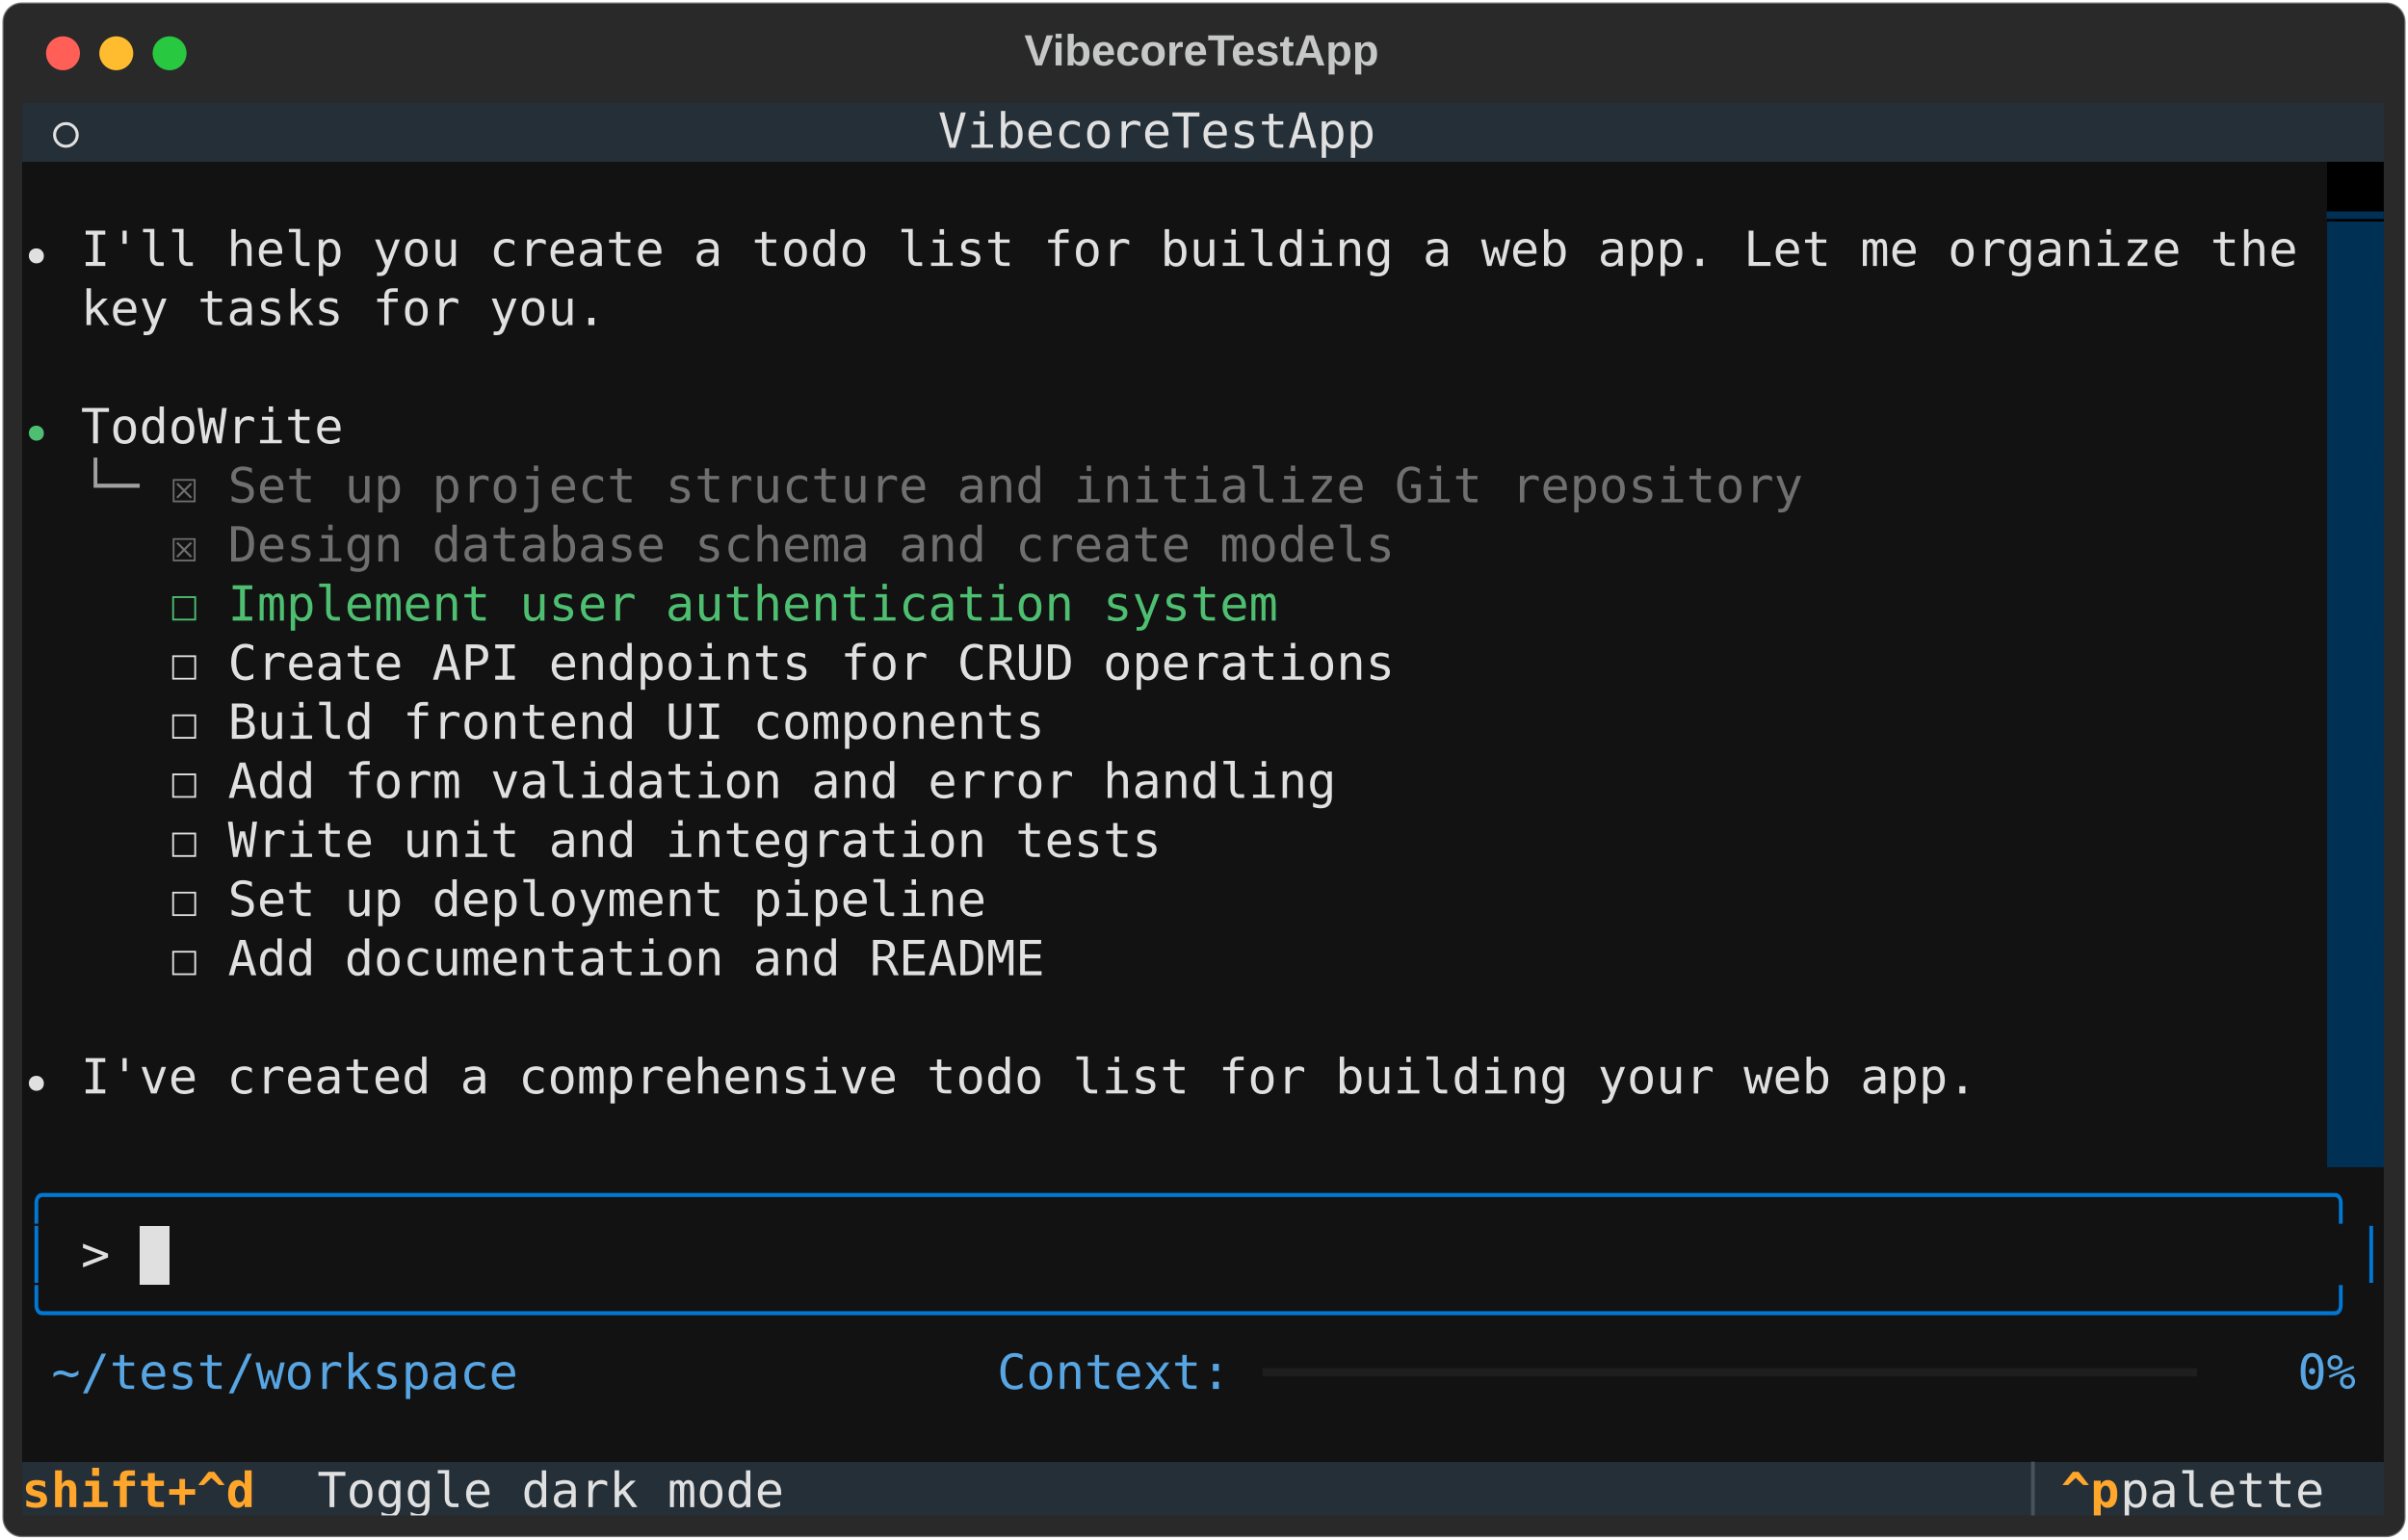
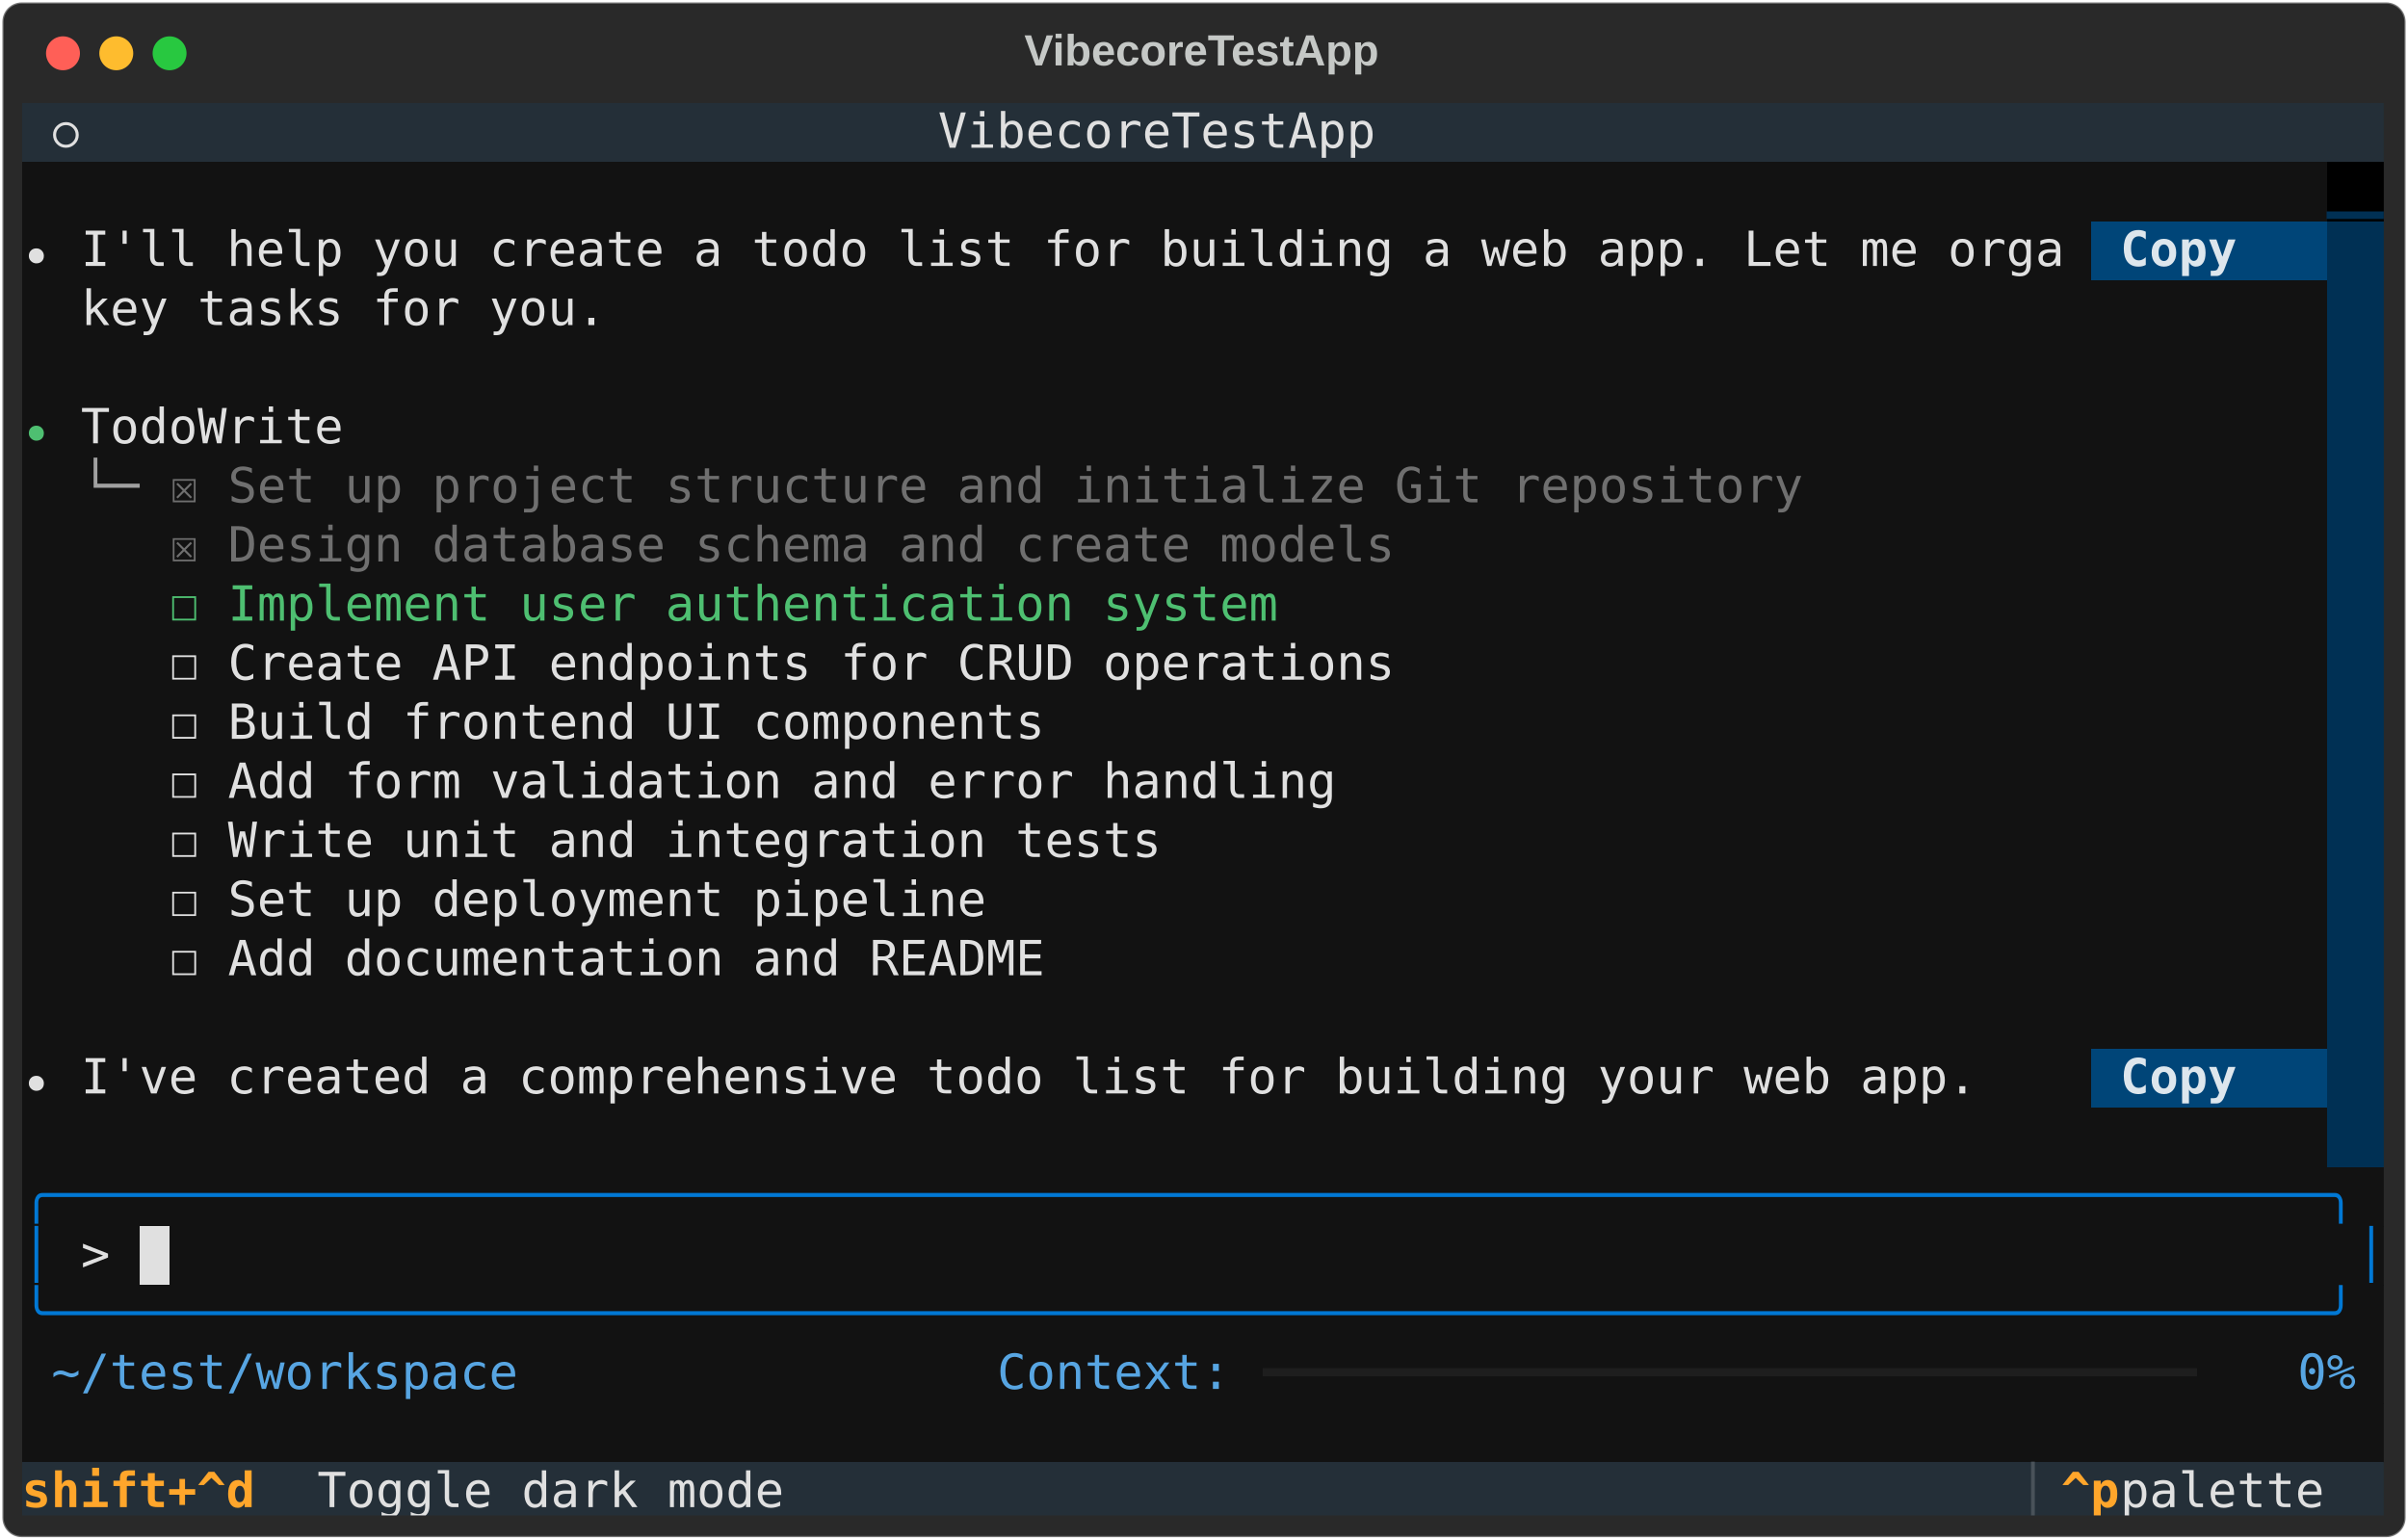
<svg xmlns="http://www.w3.org/2000/svg" class="rich-terminal" viewBox="0 0 994 635.6">
  <style>

    @font-face {
        font-family: "Fira Code";
        src: local("FiraCode-Regular"),
                url("https://cdnjs.cloudflare.com/ajax/libs/firacode/6.2.0/woff2/FiraCode-Regular.woff2") format("woff2"),
                url("https://cdnjs.cloudflare.com/ajax/libs/firacode/6.2.0/woff/FiraCode-Regular.woff") format("woff");
        font-style: normal;
        font-weight: 400;
    }
    @font-face {
        font-family: "Fira Code";
        src: local("FiraCode-Bold"),
                url("https://cdnjs.cloudflare.com/ajax/libs/firacode/6.2.0/woff2/FiraCode-Bold.woff2") format("woff2"),
                url("https://cdnjs.cloudflare.com/ajax/libs/firacode/6.2.0/woff/FiraCode-Bold.woff") format("woff");
        font-style: bold;
        font-weight: 700;
    }

    .terminal-matrix {
        font-family: Fira Code, monospace;
        font-size: 20px;
        line-height: 24.4px;
        font-variant-east-asian: full-width;
    }

    .terminal-title {
        font-size: 18px;
        font-weight: bold;
        font-family: arial;
    }

    .terminal-r1 { fill: #c5c8c6 }
.terminal-r2 { fill: #e0e0e0 }
.terminal-r3 { fill: #003054 }
- .terminal-r4 { fill: #121212 }
- .terminal-r5 { fill: #4ebf71 }
- .terminal-r6 { fill: #a0a0a0 }
- .terminal-r7 { fill: #6f6f6f }
- .terminal-r8 { fill: #0178d4 }
- .terminal-r9 { fill: #57a5e2 }
- .terminal-r10 { fill: #1e1e1e }
- .terminal-r11 { fill: #ffa62b;font-weight: bold }
- .terminal-r12 { fill: #495259 }
+ .terminal-r4 { fill: #dde6ed;font-weight: bold }
+ .terminal-r5 { fill: #121212 }
+ .terminal-r6 { fill: #4ebf71 }
+ .terminal-r7 { fill: #a0a0a0 }
+ .terminal-r8 { fill: #6f6f6f }
+ .terminal-r9 { fill: #0178d4 }
+ .terminal-r10 { fill: #57a5e2 }
+ .terminal-r11 { fill: #1e1e1e }
+ .terminal-r12 { fill: #ffa62b;font-weight: bold }
+ .terminal-r13 { fill: #495259 }
    </style>
  <defs>
    <clipPath id="terminal-clip-terminal">
      <rect x="0" y="0" width="975.0" height="584.6" />
    </clipPath>
    <clipPath id="terminal-line-0">
      <rect x="0" y="1.5" width="976" height="24.65" />
    </clipPath>
    <clipPath id="terminal-line-1">
      <rect x="0" y="25.9" width="976" height="24.65" />
    </clipPath>
    <clipPath id="terminal-line-2">
      <rect x="0" y="50.3" width="976" height="24.65" />
    </clipPath>
    <clipPath id="terminal-line-3">
      <rect x="0" y="74.7" width="976" height="24.65" />
    </clipPath>
    <clipPath id="terminal-line-4">
      <rect x="0" y="99.1" width="976" height="24.65" />
    </clipPath>
    <clipPath id="terminal-line-5">
      <rect x="0" y="123.5" width="976" height="24.65" />
    </clipPath>
    <clipPath id="terminal-line-6">
      <rect x="0" y="147.9" width="976" height="24.65" />
    </clipPath>
    <clipPath id="terminal-line-7">
      <rect x="0" y="172.3" width="976" height="24.65" />
    </clipPath>
    <clipPath id="terminal-line-8">
      <rect x="0" y="196.7" width="976" height="24.65" />
    </clipPath>
    <clipPath id="terminal-line-9">
      <rect x="0" y="221.1" width="976" height="24.65" />
    </clipPath>
    <clipPath id="terminal-line-10">
      <rect x="0" y="245.5" width="976" height="24.65" />
    </clipPath>
    <clipPath id="terminal-line-11">
      <rect x="0" y="269.9" width="976" height="24.65" />
    </clipPath>
    <clipPath id="terminal-line-12">
      <rect x="0" y="294.3" width="976" height="24.65" />
    </clipPath>
    <clipPath id="terminal-line-13">
      <rect x="0" y="318.7" width="976" height="24.65" />
    </clipPath>
    <clipPath id="terminal-line-14">
      <rect x="0" y="343.1" width="976" height="24.65" />
    </clipPath>
    <clipPath id="terminal-line-15">
      <rect x="0" y="367.5" width="976" height="24.65" />
    </clipPath>
    <clipPath id="terminal-line-16">
      <rect x="0" y="391.9" width="976" height="24.65" />
    </clipPath>
    <clipPath id="terminal-line-17">
      <rect x="0" y="416.3" width="976" height="24.65" />
    </clipPath>
    <clipPath id="terminal-line-18">
      <rect x="0" y="440.7" width="976" height="24.65" />
    </clipPath>
    <clipPath id="terminal-line-19">
      <rect x="0" y="465.1" width="976" height="24.65" />
    </clipPath>
    <clipPath id="terminal-line-20">
      <rect x="0" y="489.5" width="976" height="24.65" />
    </clipPath>
    <clipPath id="terminal-line-21">
      <rect x="0" y="513.9" width="976" height="24.65" />
    </clipPath>
    <clipPath id="terminal-line-22">
      <rect x="0" y="538.3" width="976" height="24.65" />
    </clipPath>
  </defs>
  <rect fill="#292929" stroke="rgba(255,255,255,0.35)" stroke-width="1" x="1" y="1" width="992" height="633.6" rx="8" />
  <text class="terminal-title" fill="#c5c8c6" text-anchor="middle" x="496" y="27">VibecoreTestApp</text>
  <g transform="translate(26,22)">
    <circle cx="0" cy="0" r="7" fill="#ff5f57" />
    <circle cx="22" cy="0" r="7" fill="#febc2e" />
    <circle cx="44" cy="0" r="7" fill="#28c840" />
  </g>
  <g transform="translate(9, 41)" clip-path="url(#terminal-clip-terminal)">
    <rect fill="#242f38" x="0" y="1.5" width="12.2" height="24.65" shape-rendering="crispEdges" />
    <rect fill="#242f38" x="12.2" y="1.5" width="12.2" height="24.65" shape-rendering="crispEdges" />
    <rect fill="#242f38" x="24.4" y="1.5" width="61" height="24.65" shape-rendering="crispEdges" />
    <rect fill="#242f38" x="85.4" y="1.5" width="12.2" height="24.65" shape-rendering="crispEdges" />
    <rect fill="#242f38" x="97.6" y="1.5" width="280.6" height="24.65" shape-rendering="crispEdges" />
    <rect fill="#242f38" x="378.2" y="1.5" width="183" height="24.65" shape-rendering="crispEdges" />
    <rect fill="#242f38" x="561.2" y="1.5" width="292.8" height="24.65" shape-rendering="crispEdges" />
    <rect fill="#242f38" x="854" y="1.5" width="12.2" height="24.65" shape-rendering="crispEdges" />
    <rect fill="#242f38" x="866.2" y="1.5" width="0" height="24.65" shape-rendering="crispEdges" />
    <rect fill="#242f38" x="866.2" y="1.5" width="109.8" height="24.65" shape-rendering="crispEdges" />
    <rect fill="#121212" x="0" y="25.9" width="951.6" height="24.65" shape-rendering="crispEdges" />
    <rect fill="#000000" x="951.6" y="25.9" width="24.4" height="24.65" shape-rendering="crispEdges" />
    <rect fill="#121212" x="0" y="50.3" width="12.2" height="24.65" shape-rendering="crispEdges" />
    <rect fill="#121212" x="12.2" y="50.3" width="12.2" height="24.65" shape-rendering="crispEdges" />
-     <rect fill="#121212" x="24.4" y="50.3" width="927.2" height="24.65" shape-rendering="crispEdges" />
+     <rect fill="#121212" x="24.4" y="50.3" width="829.6" height="24.65" shape-rendering="crispEdges" />
+     <rect fill="#004578" x="854" y="50.3" width="12.2" height="24.65" shape-rendering="crispEdges" />
+     <rect fill="#004578" x="866.2" y="50.3" width="73.2" height="24.65" shape-rendering="crispEdges" />
+     <rect fill="#004578" x="939.4" y="50.3" width="12.2" height="24.65" shape-rendering="crispEdges" />
    <rect fill="#003054" x="951.6" y="50.3" width="24.4" height="24.65" shape-rendering="crispEdges" />
    <rect fill="#121212" x="0" y="74.7" width="24.4" height="24.65" shape-rendering="crispEdges" />
    <rect fill="#121212" x="24.4" y="74.7" width="219.6" height="24.65" shape-rendering="crispEdges" />
    <rect fill="#121212" x="244" y="74.7" width="707.6" height="24.65" shape-rendering="crispEdges" />
    <rect fill="#003054" x="951.6" y="74.7" width="24.4" height="24.65" shape-rendering="crispEdges" />
    <rect fill="#121212" x="0" y="99.1" width="951.6" height="24.65" shape-rendering="crispEdges" />
    <rect fill="#003054" x="951.6" y="99.1" width="24.4" height="24.65" shape-rendering="crispEdges" />
    <rect fill="#121212" x="0" y="123.5" width="12.2" height="24.65" shape-rendering="crispEdges" />
    <rect fill="#121212" x="12.2" y="123.5" width="12.2" height="24.65" shape-rendering="crispEdges" />
    <rect fill="#121212" x="24.4" y="123.5" width="109.8" height="24.65" shape-rendering="crispEdges" />
    <rect fill="#121212" x="134.2" y="123.5" width="817.4" height="24.65" shape-rendering="crispEdges" />
    <rect fill="#003054" x="951.6" y="123.5" width="24.4" height="24.65" shape-rendering="crispEdges" />
    <rect fill="#121212" x="0" y="147.9" width="24.4" height="24.65" shape-rendering="crispEdges" />
    <rect fill="#121212" x="24.4" y="147.9" width="24.4" height="24.65" shape-rendering="crispEdges" />
    <rect fill="#121212" x="48.8" y="147.9" width="12.2" height="24.65" shape-rendering="crispEdges" />
    <rect fill="#121212" x="61" y="147.9" width="683.2" height="24.65" shape-rendering="crispEdges" />
    <rect fill="#121212" x="744.2" y="147.9" width="207.4" height="24.65" shape-rendering="crispEdges" />
    <rect fill="#003054" x="951.6" y="147.9" width="24.4" height="24.65" shape-rendering="crispEdges" />
    <rect fill="#121212" x="0" y="172.3" width="61" height="24.65" shape-rendering="crispEdges" />
    <rect fill="#121212" x="61" y="172.3" width="512.4" height="24.65" shape-rendering="crispEdges" />
    <rect fill="#121212" x="573.4" y="172.3" width="378.2" height="24.65" shape-rendering="crispEdges" />
    <rect fill="#003054" x="951.6" y="172.3" width="24.4" height="24.65" shape-rendering="crispEdges" />
    <rect fill="#121212" x="0" y="196.7" width="61" height="24.65" shape-rendering="crispEdges" />
    <rect fill="#121212" x="61" y="196.7" width="463.6" height="24.65" shape-rendering="crispEdges" />
    <rect fill="#121212" x="524.6" y="196.7" width="427" height="24.65" shape-rendering="crispEdges" />
    <rect fill="#003054" x="951.6" y="196.7" width="24.4" height="24.65" shape-rendering="crispEdges" />
    <rect fill="#121212" x="0" y="221.1" width="61" height="24.65" shape-rendering="crispEdges" />
    <rect fill="#121212" x="61" y="221.1" width="512.4" height="24.65" shape-rendering="crispEdges" />
    <rect fill="#121212" x="573.4" y="221.1" width="378.2" height="24.65" shape-rendering="crispEdges" />
    <rect fill="#003054" x="951.6" y="221.1" width="24.4" height="24.65" shape-rendering="crispEdges" />
    <rect fill="#121212" x="0" y="245.5" width="61" height="24.65" shape-rendering="crispEdges" />
    <rect fill="#121212" x="61" y="245.5" width="366" height="24.65" shape-rendering="crispEdges" />
    <rect fill="#121212" x="427" y="245.5" width="524.6" height="24.65" shape-rendering="crispEdges" />
    <rect fill="#003054" x="951.6" y="245.5" width="24.4" height="24.65" shape-rendering="crispEdges" />
    <rect fill="#121212" x="0" y="269.9" width="61" height="24.65" shape-rendering="crispEdges" />
    <rect fill="#121212" x="61" y="269.9" width="488" height="24.65" shape-rendering="crispEdges" />
    <rect fill="#121212" x="549" y="269.9" width="402.6" height="24.65" shape-rendering="crispEdges" />
    <rect fill="#003054" x="951.6" y="269.9" width="24.4" height="24.65" shape-rendering="crispEdges" />
    <rect fill="#121212" x="0" y="294.3" width="61" height="24.65" shape-rendering="crispEdges" />
    <rect fill="#121212" x="61" y="294.3" width="414.8" height="24.65" shape-rendering="crispEdges" />
    <rect fill="#121212" x="475.8" y="294.3" width="475.8" height="24.65" shape-rendering="crispEdges" />
    <rect fill="#003054" x="951.6" y="294.3" width="24.4" height="24.65" shape-rendering="crispEdges" />
    <rect fill="#121212" x="0" y="318.7" width="61" height="24.65" shape-rendering="crispEdges" />
    <rect fill="#121212" x="61" y="318.7" width="341.6" height="24.65" shape-rendering="crispEdges" />
    <rect fill="#121212" x="402.6" y="318.7" width="549" height="24.65" shape-rendering="crispEdges" />
    <rect fill="#003054" x="951.6" y="318.7" width="24.4" height="24.65" shape-rendering="crispEdges" />
    <rect fill="#121212" x="0" y="343.1" width="61" height="24.65" shape-rendering="crispEdges" />
    <rect fill="#121212" x="61" y="343.1" width="366" height="24.65" shape-rendering="crispEdges" />
    <rect fill="#121212" x="427" y="343.1" width="524.6" height="24.65" shape-rendering="crispEdges" />
    <rect fill="#003054" x="951.6" y="343.1" width="24.4" height="24.65" shape-rendering="crispEdges" />
    <rect fill="#121212" x="0" y="367.5" width="951.6" height="24.65" shape-rendering="crispEdges" />
    <rect fill="#003054" x="951.6" y="367.5" width="24.4" height="24.65" shape-rendering="crispEdges" />
    <rect fill="#121212" x="0" y="391.9" width="12.2" height="24.65" shape-rendering="crispEdges" />
    <rect fill="#121212" x="12.2" y="391.9" width="12.2" height="24.65" shape-rendering="crispEdges" />
    <rect fill="#121212" x="24.4" y="391.9" width="793" height="24.65" shape-rendering="crispEdges" />
-     <rect fill="#121212" x="817.4" y="391.9" width="134.2" height="24.65" shape-rendering="crispEdges" />
+     <rect fill="#121212" x="817.4" y="391.9" width="36.6" height="24.65" shape-rendering="crispEdges" />
+     <rect fill="#004578" x="854" y="391.9" width="12.2" height="24.65" shape-rendering="crispEdges" />
+     <rect fill="#004578" x="866.2" y="391.9" width="73.2" height="24.65" shape-rendering="crispEdges" />
+     <rect fill="#004578" x="939.4" y="391.9" width="12.2" height="24.65" shape-rendering="crispEdges" />
    <rect fill="#003054" x="951.6" y="391.9" width="24.4" height="24.65" shape-rendering="crispEdges" />
    <rect fill="#121212" x="0" y="416.3" width="951.6" height="24.65" shape-rendering="crispEdges" />
    <rect fill="#003054" x="951.6" y="416.3" width="24.4" height="24.65" shape-rendering="crispEdges" />
    <rect fill="#121212" x="0" y="440.7" width="976" height="24.65" shape-rendering="crispEdges" />
    <rect fill="#121212" x="0" y="465.1" width="12.2" height="24.65" shape-rendering="crispEdges" />
    <rect fill="#121212" x="12.2" y="465.1" width="12.2" height="24.65" shape-rendering="crispEdges" />
    <rect fill="#121212" x="24.4" y="465.1" width="12.2" height="24.65" shape-rendering="crispEdges" />
    <rect fill="#121212" x="36.6" y="465.1" width="12.2" height="24.65" shape-rendering="crispEdges" />
    <rect fill="#e0e0e0" x="48.8" y="465.1" width="12.2" height="24.65" shape-rendering="crispEdges" />
    <rect fill="#121212" x="61" y="465.1" width="902.8" height="24.65" shape-rendering="crispEdges" />
    <rect fill="#121212" x="963.8" y="465.1" width="12.2" height="24.65" shape-rendering="crispEdges" />
    <rect fill="#121212" x="0" y="489.5" width="976" height="24.65" shape-rendering="crispEdges" />
    <rect fill="#121212" x="0" y="513.9" width="12.2" height="24.65" shape-rendering="crispEdges" />
    <rect fill="#121212" x="12.2" y="513.9" width="195.2" height="24.65" shape-rendering="crispEdges" />
    <rect fill="#121212" x="207.4" y="513.9" width="195.2" height="24.65" shape-rendering="crispEdges" />
    <rect fill="#121212" x="402.6" y="513.9" width="109.8" height="24.65" shape-rendering="crispEdges" />
    <rect fill="#121212" x="512.4" y="513.9" width="390.4" height="24.65" shape-rendering="crispEdges" />
    <rect fill="#121212" x="902.8" y="513.9" width="36.6" height="24.65" shape-rendering="crispEdges" />
    <rect fill="#121212" x="939.4" y="513.9" width="24.4" height="24.65" shape-rendering="crispEdges" />
    <rect fill="#121212" x="963.8" y="513.9" width="12.2" height="24.65" shape-rendering="crispEdges" />
    <rect fill="#121212" x="0" y="538.3" width="976" height="24.65" shape-rendering="crispEdges" />
    <rect fill="#242f38" x="0" y="562.7" width="122" height="24.65" shape-rendering="crispEdges" />
    <rect fill="#242f38" x="122" y="562.7" width="207.4" height="24.65" shape-rendering="crispEdges" />
    <rect fill="#242f38" x="329.4" y="562.7" width="500.2" height="24.65" shape-rendering="crispEdges" />
    <rect fill="#242f38" x="829.6" y="562.7" width="12.2" height="24.65" shape-rendering="crispEdges" />
    <rect fill="#242f38" x="841.8" y="562.7" width="24.4" height="24.65" shape-rendering="crispEdges" />
    <rect fill="#242f38" x="866.2" y="562.7" width="97.6" height="24.65" shape-rendering="crispEdges" />
    <rect fill="#242f38" x="963.8" y="562.7" width="12.2" height="24.65" shape-rendering="crispEdges" />
    <g class="terminal-matrix">
      <text class="terminal-r2" x="12.2" y="20" textLength="12.2" clip-path="url(#terminal-line-0)">⭘</text>
      <text class="terminal-r2" x="378.2" y="20" textLength="183" clip-path="url(#terminal-line-0)">VibecoreTestApp</text>
      <text class="terminal-r1" x="976" y="20" textLength="12.2" clip-path="url(#terminal-line-0)">
</text>
      <text class="terminal-r3" x="951.6" y="44.4" textLength="24.4" clip-path="url(#terminal-line-1)">▁▁</text>
      <text class="terminal-r1" x="976" y="44.4" textLength="12.2" clip-path="url(#terminal-line-1)">
</text>
      <text class="terminal-r2" x="0" y="68.8" textLength="12.2" clip-path="url(#terminal-line-2)">⏺</text>
-       <text class="terminal-r2" x="24.4" y="68.8" textLength="927.2" clip-path="url(#terminal-line-2)">I'll help you create a todo list for building a web app. Let me organize the</text>
+       <text class="terminal-r2" x="24.4" y="68.8" textLength="829.6" clip-path="url(#terminal-line-2)">I'll help you create a todo list for building a web app. Let me orga</text>
+       <text class="terminal-r4" x="866.2" y="68.8" textLength="73.2" clip-path="url(#terminal-line-2)"> Copy </text>
      <text class="terminal-r1" x="976" y="68.8" textLength="12.2" clip-path="url(#terminal-line-2)">
</text>
      <text class="terminal-r2" x="24.4" y="93.2" textLength="219.6" clip-path="url(#terminal-line-3)">key tasks for you.</text>
      <text class="terminal-r1" x="976" y="93.2" textLength="12.2" clip-path="url(#terminal-line-3)">
</text>
      <text class="terminal-r1" x="976" y="117.6" textLength="12.2" clip-path="url(#terminal-line-4)">
</text>
-       <text class="terminal-r5" x="0" y="142" textLength="12.2" clip-path="url(#terminal-line-5)">⏺</text>
+       <text class="terminal-r6" x="0" y="142" textLength="12.2" clip-path="url(#terminal-line-5)">⏺</text>
      <text class="terminal-r2" x="24.4" y="142" textLength="109.8" clip-path="url(#terminal-line-5)">TodoWrite</text>
      <text class="terminal-r1" x="976" y="142" textLength="12.2" clip-path="url(#terminal-line-5)">
</text>
-       <text class="terminal-r6" x="24.4" y="166.4" textLength="24.4" clip-path="url(#terminal-line-6)">└─</text>
-       <text class="terminal-r7" x="61" y="166.4" textLength="683.2" clip-path="url(#terminal-line-6)">☒ Set up project structure and initialize Git repository</text>
+       <text class="terminal-r7" x="24.4" y="166.4" textLength="24.4" clip-path="url(#terminal-line-6)">└─</text>
+       <text class="terminal-r8" x="61" y="166.4" textLength="683.2" clip-path="url(#terminal-line-6)">☒ Set up project structure and initialize Git repository</text>
      <text class="terminal-r1" x="976" y="166.4" textLength="12.2" clip-path="url(#terminal-line-6)">
</text>
-       <text class="terminal-r7" x="61" y="190.8" textLength="512.4" clip-path="url(#terminal-line-7)">☒ Design database schema and create models</text>
+       <text class="terminal-r8" x="61" y="190.8" textLength="512.4" clip-path="url(#terminal-line-7)">☒ Design database schema and create models</text>
      <text class="terminal-r1" x="976" y="190.8" textLength="12.2" clip-path="url(#terminal-line-7)">
</text>
-       <text class="terminal-r5" x="61" y="215.2" textLength="463.6" clip-path="url(#terminal-line-8)">☐ Implement user authentication system</text>
+       <text class="terminal-r6" x="61" y="215.2" textLength="463.6" clip-path="url(#terminal-line-8)">☐ Implement user authentication system</text>
      <text class="terminal-r1" x="976" y="215.2" textLength="12.2" clip-path="url(#terminal-line-8)">
</text>
      <text class="terminal-r2" x="61" y="239.6" textLength="512.4" clip-path="url(#terminal-line-9)">☐ Create API endpoints for CRUD operations</text>
      <text class="terminal-r1" x="976" y="239.6" textLength="12.2" clip-path="url(#terminal-line-9)">
</text>
      <text class="terminal-r2" x="61" y="264" textLength="366" clip-path="url(#terminal-line-10)">☐ Build frontend UI components</text>
      <text class="terminal-r1" x="976" y="264" textLength="12.2" clip-path="url(#terminal-line-10)">
</text>
      <text class="terminal-r2" x="61" y="288.4" textLength="488" clip-path="url(#terminal-line-11)">☐ Add form validation and error handling</text>
      <text class="terminal-r1" x="976" y="288.4" textLength="12.2" clip-path="url(#terminal-line-11)">
</text>
      <text class="terminal-r2" x="61" y="312.8" textLength="414.8" clip-path="url(#terminal-line-12)">☐ Write unit and integration tests</text>
      <text class="terminal-r1" x="976" y="312.8" textLength="12.2" clip-path="url(#terminal-line-12)">
</text>
      <text class="terminal-r2" x="61" y="337.2" textLength="341.6" clip-path="url(#terminal-line-13)">☐ Set up deployment pipeline</text>
      <text class="terminal-r1" x="976" y="337.2" textLength="12.2" clip-path="url(#terminal-line-13)">
</text>
      <text class="terminal-r2" x="61" y="361.6" textLength="366" clip-path="url(#terminal-line-14)">☐ Add documentation and README</text>
      <text class="terminal-r1" x="976" y="361.6" textLength="12.2" clip-path="url(#terminal-line-14)">
</text>
      <text class="terminal-r1" x="976" y="386" textLength="12.2" clip-path="url(#terminal-line-15)">
</text>
      <text class="terminal-r2" x="0" y="410.4" textLength="12.2" clip-path="url(#terminal-line-16)">⏺</text>
      <text class="terminal-r2" x="24.4" y="410.4" textLength="793" clip-path="url(#terminal-line-16)">I've created a comprehensive todo list for building your web app.</text>
+       <text class="terminal-r4" x="866.2" y="410.4" textLength="73.2" clip-path="url(#terminal-line-16)"> Copy </text>
      <text class="terminal-r1" x="976" y="410.4" textLength="12.2" clip-path="url(#terminal-line-16)">
</text>
      <text class="terminal-r1" x="976" y="434.8" textLength="12.2" clip-path="url(#terminal-line-17)">
</text>
-       <text class="terminal-r8" x="0" y="459.2" textLength="976" clip-path="url(#terminal-line-18)">╭──────────────────────────────────────────────────────────────────────────────╮</text>
+       <text class="terminal-r9" x="0" y="459.2" textLength="976" clip-path="url(#terminal-line-18)">╭──────────────────────────────────────────────────────────────────────────────╮</text>
      <text class="terminal-r1" x="976" y="459.2" textLength="12.2" clip-path="url(#terminal-line-18)">
</text>
-       <text class="terminal-r8" x="0" y="483.6" textLength="12.2" clip-path="url(#terminal-line-19)">│</text>
+       <text class="terminal-r9" x="0" y="483.6" textLength="12.2" clip-path="url(#terminal-line-19)">│</text>
      <text class="terminal-r2" x="24.4" y="483.6" textLength="12.2" clip-path="url(#terminal-line-19)">&gt;</text>
-       <text class="terminal-r8" x="963.8" y="483.6" textLength="12.2" clip-path="url(#terminal-line-19)">│</text>
+       <text class="terminal-r9" x="963.8" y="483.6" textLength="12.2" clip-path="url(#terminal-line-19)">│</text>
      <text class="terminal-r1" x="976" y="483.6" textLength="12.2" clip-path="url(#terminal-line-19)">
</text>
-       <text class="terminal-r8" x="0" y="508" textLength="976" clip-path="url(#terminal-line-20)">╰──────────────────────────────────────────────────────────────────────────────╯</text>
+       <text class="terminal-r9" x="0" y="508" textLength="976" clip-path="url(#terminal-line-20)">╰──────────────────────────────────────────────────────────────────────────────╯</text>
      <text class="terminal-r1" x="976" y="508" textLength="12.2" clip-path="url(#terminal-line-20)">
</text>
-       <text class="terminal-r9" x="12.2" y="532.4" textLength="195.2" clip-path="url(#terminal-line-21)">~/test/workspace</text>
-       <text class="terminal-r9" x="402.6" y="532.4" textLength="109.8" clip-path="url(#terminal-line-21)">Context: </text>
-       <text class="terminal-r10" x="512.4" y="532.4" textLength="390.4" clip-path="url(#terminal-line-21)">━━━━━━━━━━━━━━━━━━━━━━━━━━━━━━━━</text>
-       <text class="terminal-r9" x="939.4" y="532.4" textLength="24.4" clip-path="url(#terminal-line-21)">0%</text>
+       <text class="terminal-r10" x="12.2" y="532.4" textLength="195.2" clip-path="url(#terminal-line-21)">~/test/workspace</text>
+       <text class="terminal-r10" x="402.6" y="532.4" textLength="109.8" clip-path="url(#terminal-line-21)">Context: </text>
+       <text class="terminal-r11" x="512.4" y="532.4" textLength="390.4" clip-path="url(#terminal-line-21)">━━━━━━━━━━━━━━━━━━━━━━━━━━━━━━━━</text>
+       <text class="terminal-r10" x="939.4" y="532.4" textLength="24.4" clip-path="url(#terminal-line-21)">0%</text>
      <text class="terminal-r1" x="976" y="532.4" textLength="12.2" clip-path="url(#terminal-line-21)">
</text>
      <text class="terminal-r1" x="976" y="556.8" textLength="12.2" clip-path="url(#terminal-line-22)">
</text>
-       <text class="terminal-r11" x="0" y="581.2" textLength="122" clip-path="url(#terminal-line-23)"> shift+^d </text>
+       <text class="terminal-r12" x="0" y="581.2" textLength="122" clip-path="url(#terminal-line-23)"> shift+^d </text>
      <text class="terminal-r2" x="122" y="581.2" textLength="207.4" clip-path="url(#terminal-line-23)">Toggle dark mode </text>
-       <text class="terminal-r12" x="829.6" y="581.2" textLength="12.2" clip-path="url(#terminal-line-23)">▏</text>
-       <text class="terminal-r11" x="841.8" y="581.2" textLength="24.4" clip-path="url(#terminal-line-23)">^p</text>
+       <text class="terminal-r13" x="829.6" y="581.2" textLength="12.2" clip-path="url(#terminal-line-23)">▏</text>
+       <text class="terminal-r12" x="841.8" y="581.2" textLength="24.4" clip-path="url(#terminal-line-23)">^p</text>
      <text class="terminal-r2" x="866.2" y="581.2" textLength="97.6" clip-path="url(#terminal-line-23)"> palette</text>
    </g>
  </g>
</svg>
